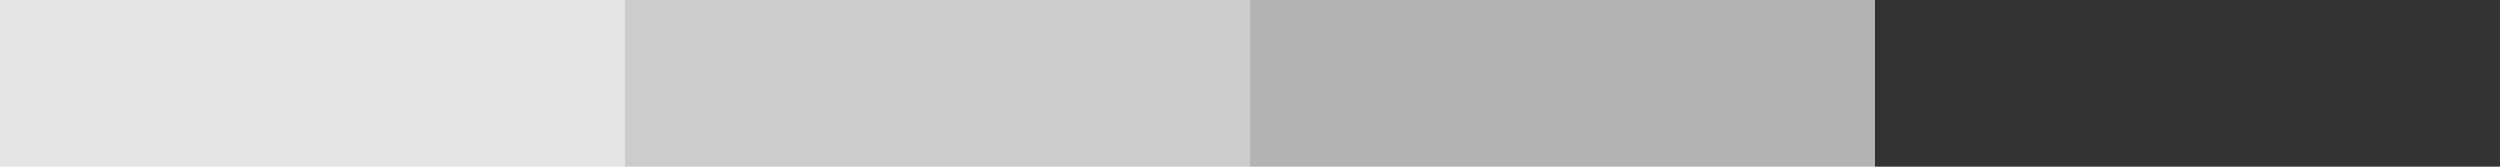
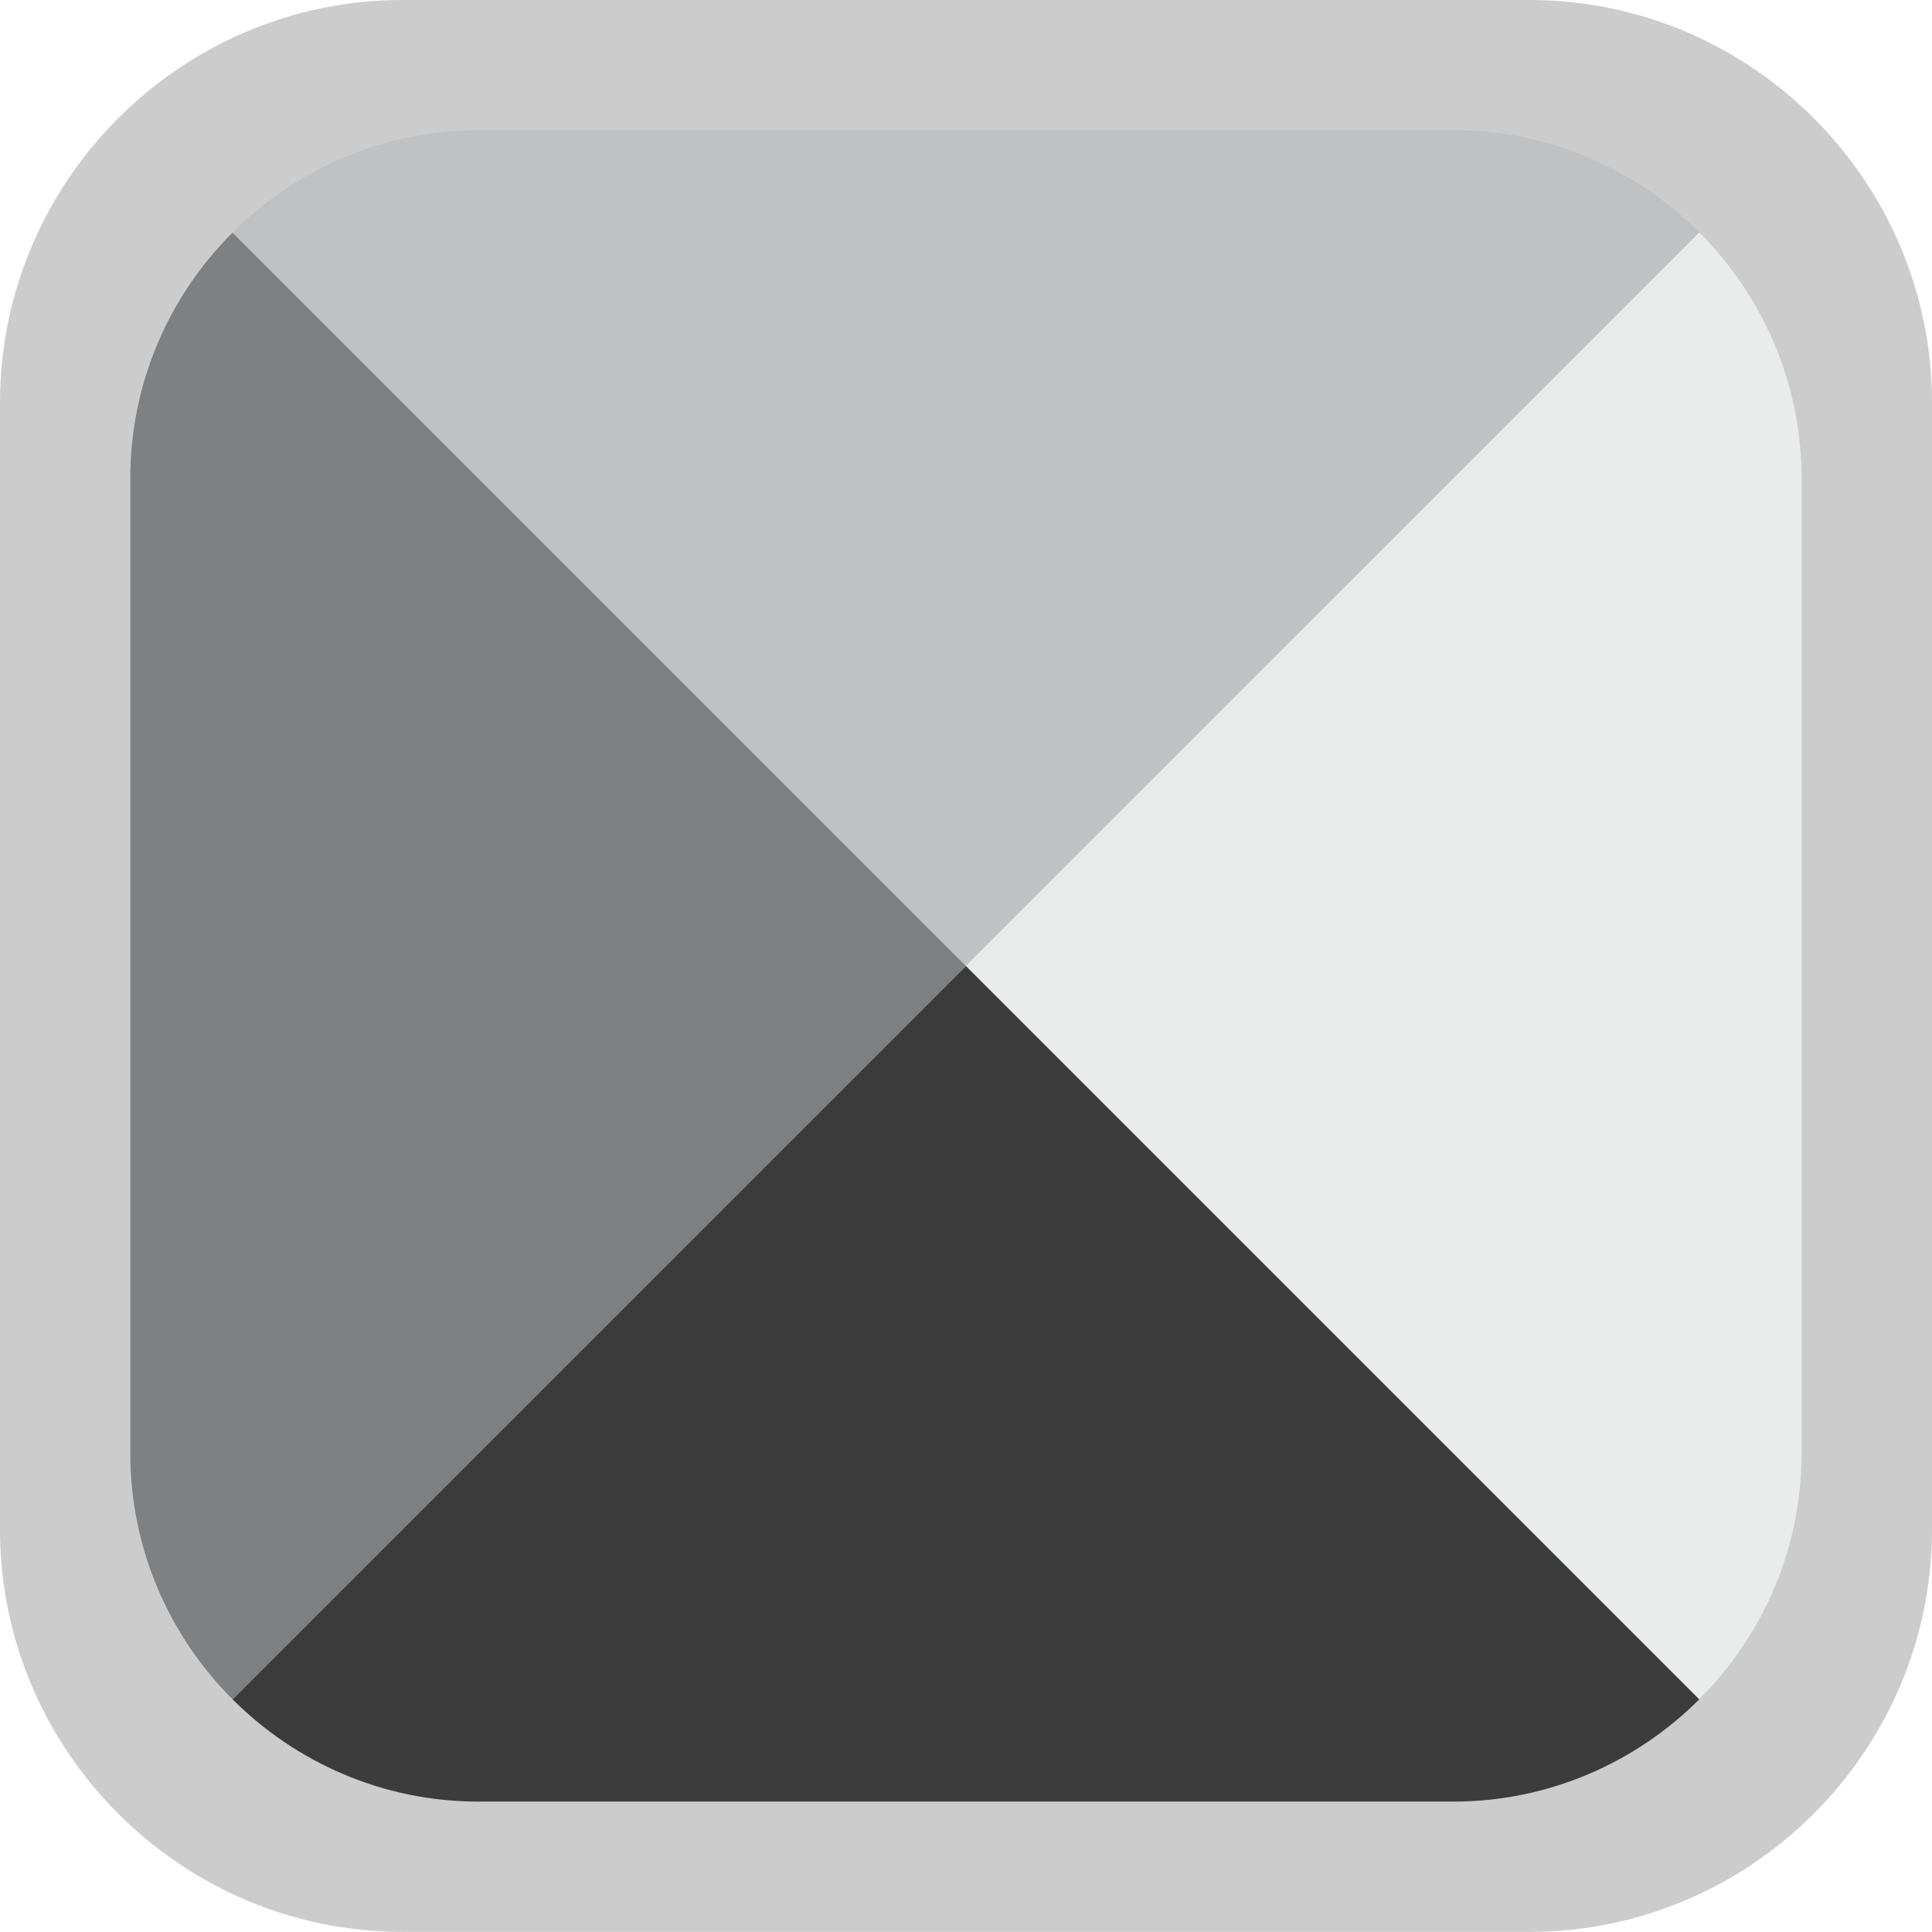
- <svg xmlns="http://www.w3.org/2000/svg" version="1.1" id="Слой_1" x="0px" y="0px" width="128.591px" height="8.573px" viewBox="0 0 128.591 8.573" style="enable-background:new 0 0 128.591 8.573;" xml:space="preserve">
+ <svg xmlns="http://www.w3.org/2000/svg" version="1.1" id="Слой_1" x="0px" y="0px" width="16.445px" height="16.444px" viewBox="0 0 16.445 16.444" style="enable-background:new 0 0 16.445 16.444;" xml:space="preserve">
  <g>
-     <rect style="fill:#E5E5E5;" width="32.147" height="8.573" />
-     <rect x="32.147" style="fill:#CCCCCC;" width="32.147" height="8.573" />
-     <rect x="64.295" style="fill:#B3B3B3;" width="32.148" height="8.573" />
-     <rect x="96.443" style="fill:#333333;" width="32.147" height="8.573" />
+     <path style="fill:#CCCCCC;" d="M13.019,0H3.425C1.542,0,0,1.541,0,3.426v9.592c0,1.885,1.542,3.426,3.425,3.426h9.594   c1.885,0,3.426-1.541,3.426-3.426V3.426C16.445,1.541,14.904,0,13.019,0z" />
+     <path style="fill:#EAEBEB;" d="M14.464,14.464c0.537-0.537,0.871-1.278,0.871-2.094V4.073c0-0.816-0.334-1.558-0.871-2.095   L8.221,8.221L14.464,14.464z" />
+     <path style="fill:#3C3C3D;" d="M1.979,14.464c0.537,0.537,1.278,0.871,2.093,0.871h8.299c0.815,0,1.556-0.334,2.093-0.87   L8.221,8.222L1.979,14.464z" />
+     <path style="fill:#C0C1C3;" d="M1.979,1.979l6.242,6.242l6.243-6.243c-0.537-0.537-1.277-0.87-2.093-0.87H4.073   C3.258,1.109,2.517,1.442,1.979,1.979z" />
+     <path style="fill:#7F8082;" d="M1.979,1.98c-0.538,0.537-0.87,1.278-0.87,2.093v8.297c0,0.816,0.333,1.557,0.871,2.095l6.242-6.242   L1.979,1.98z" />
  </g>
</svg>
